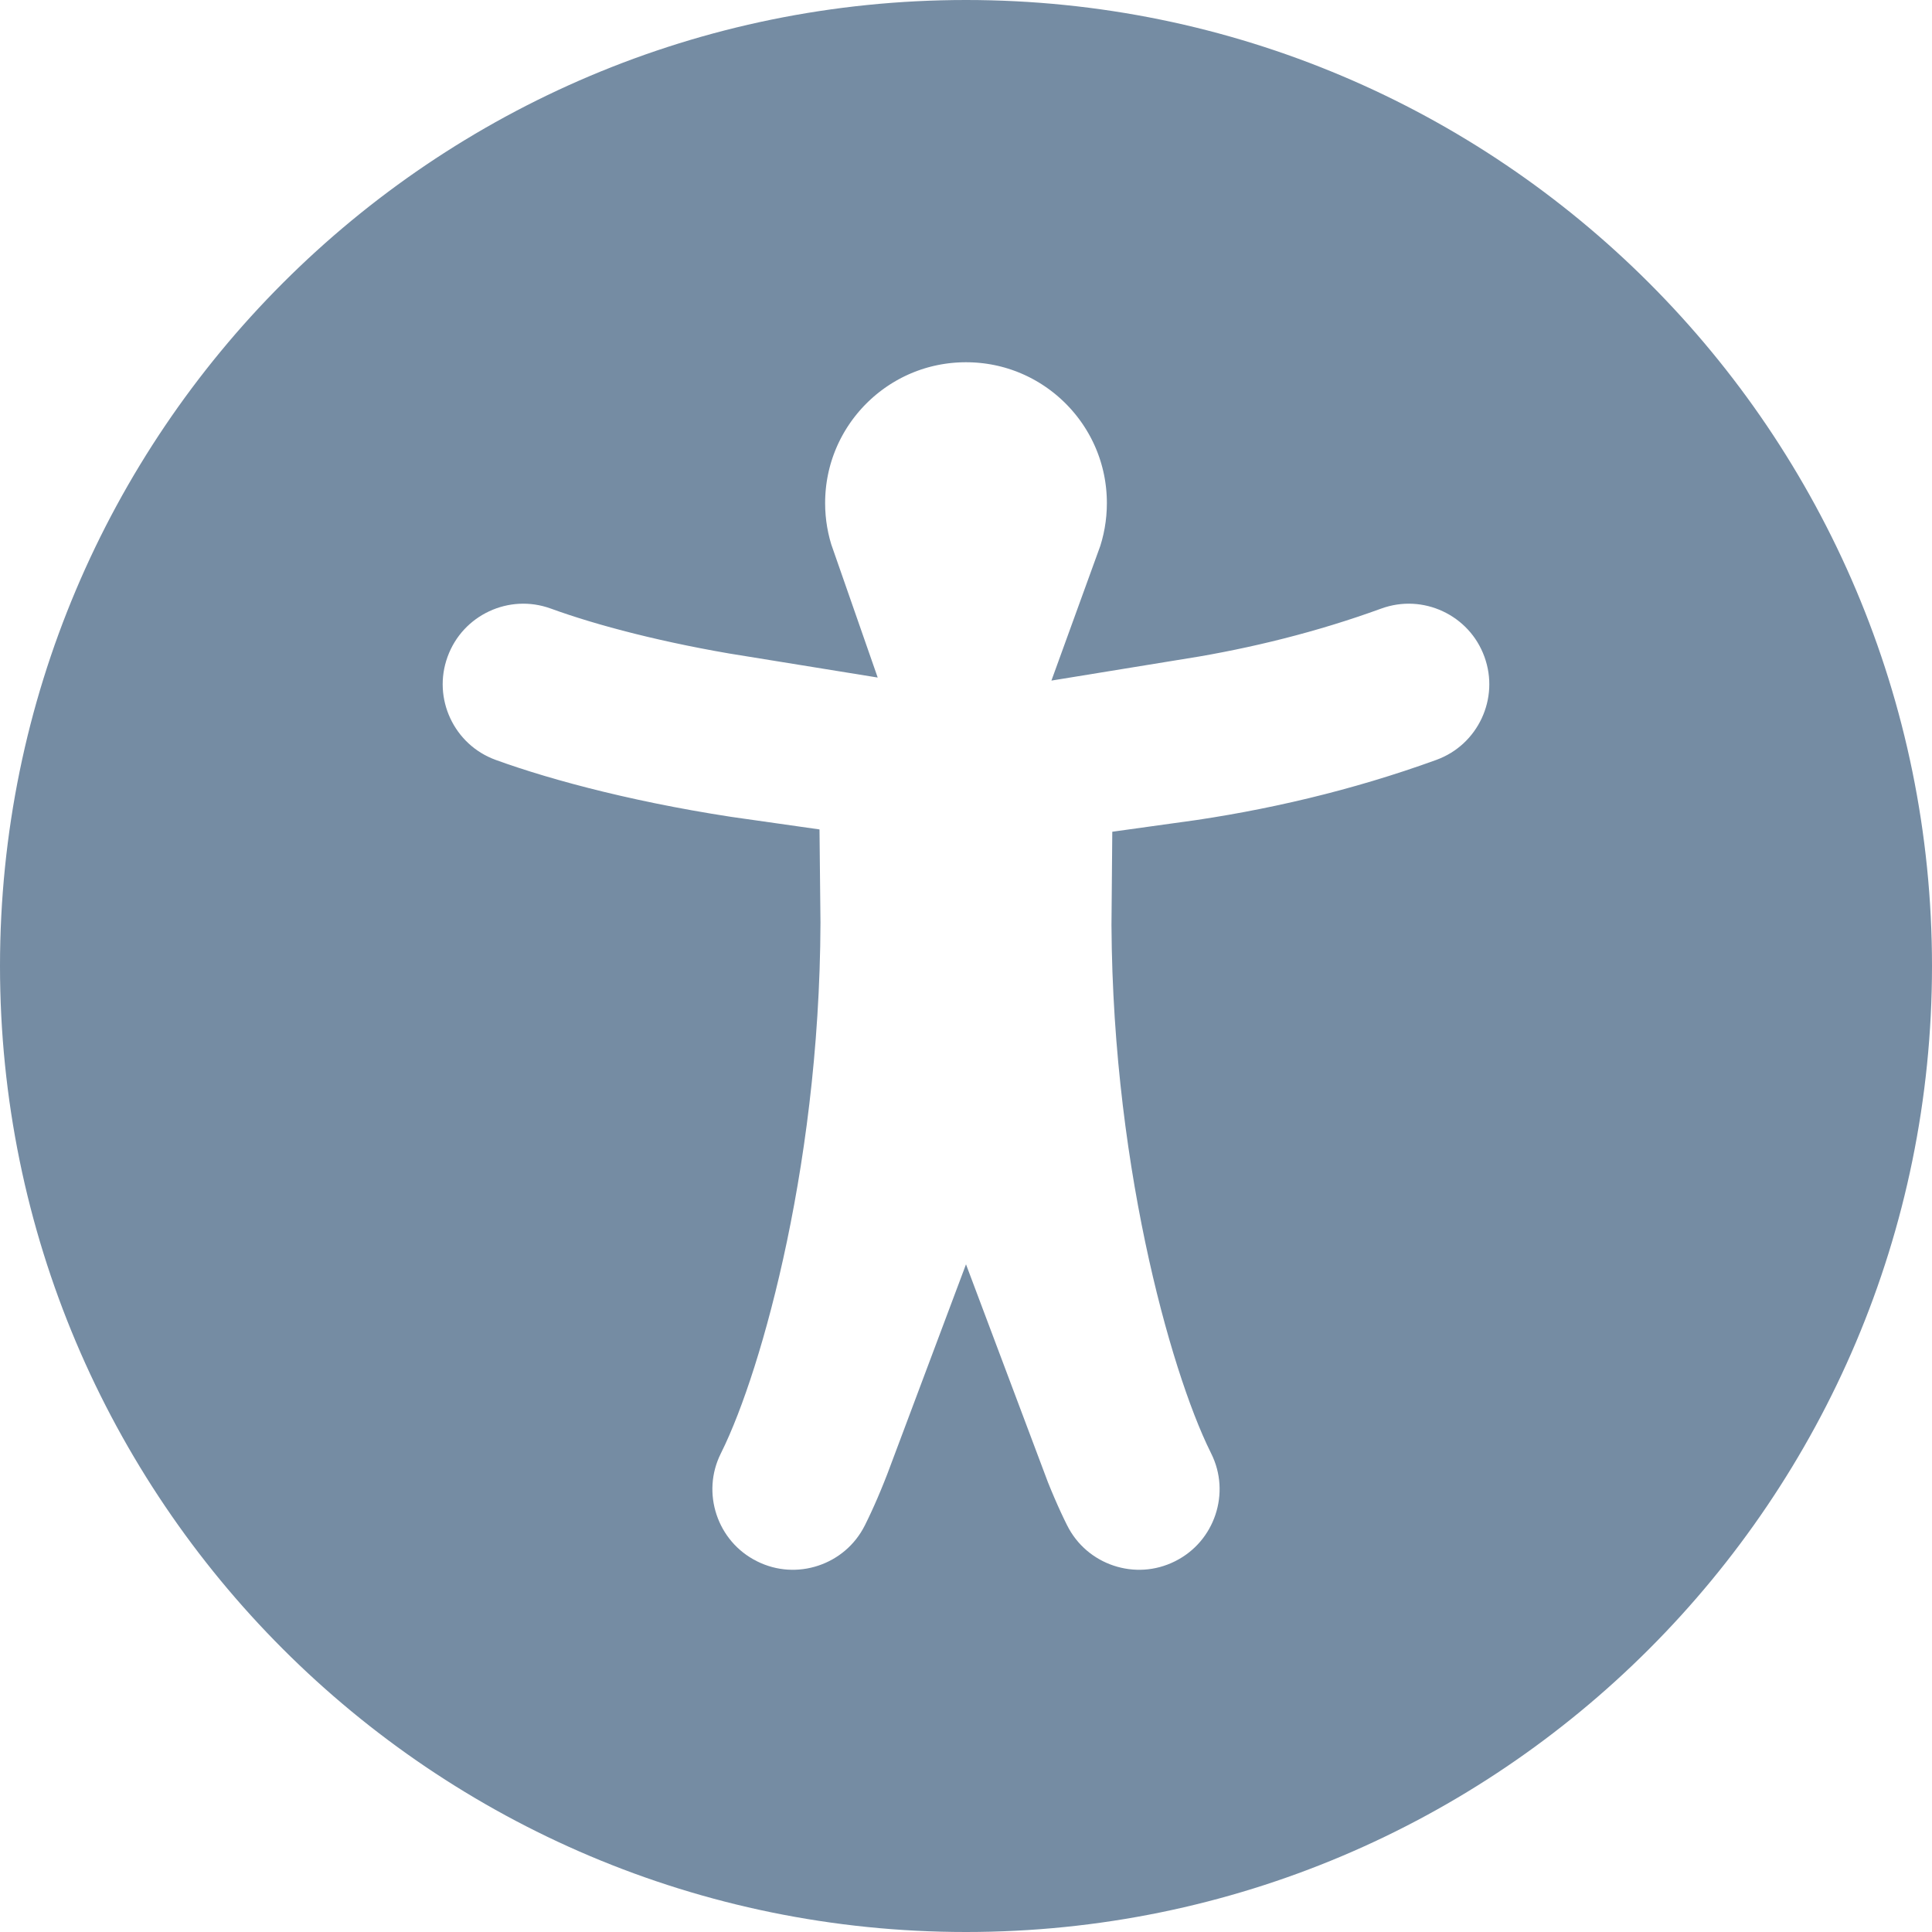
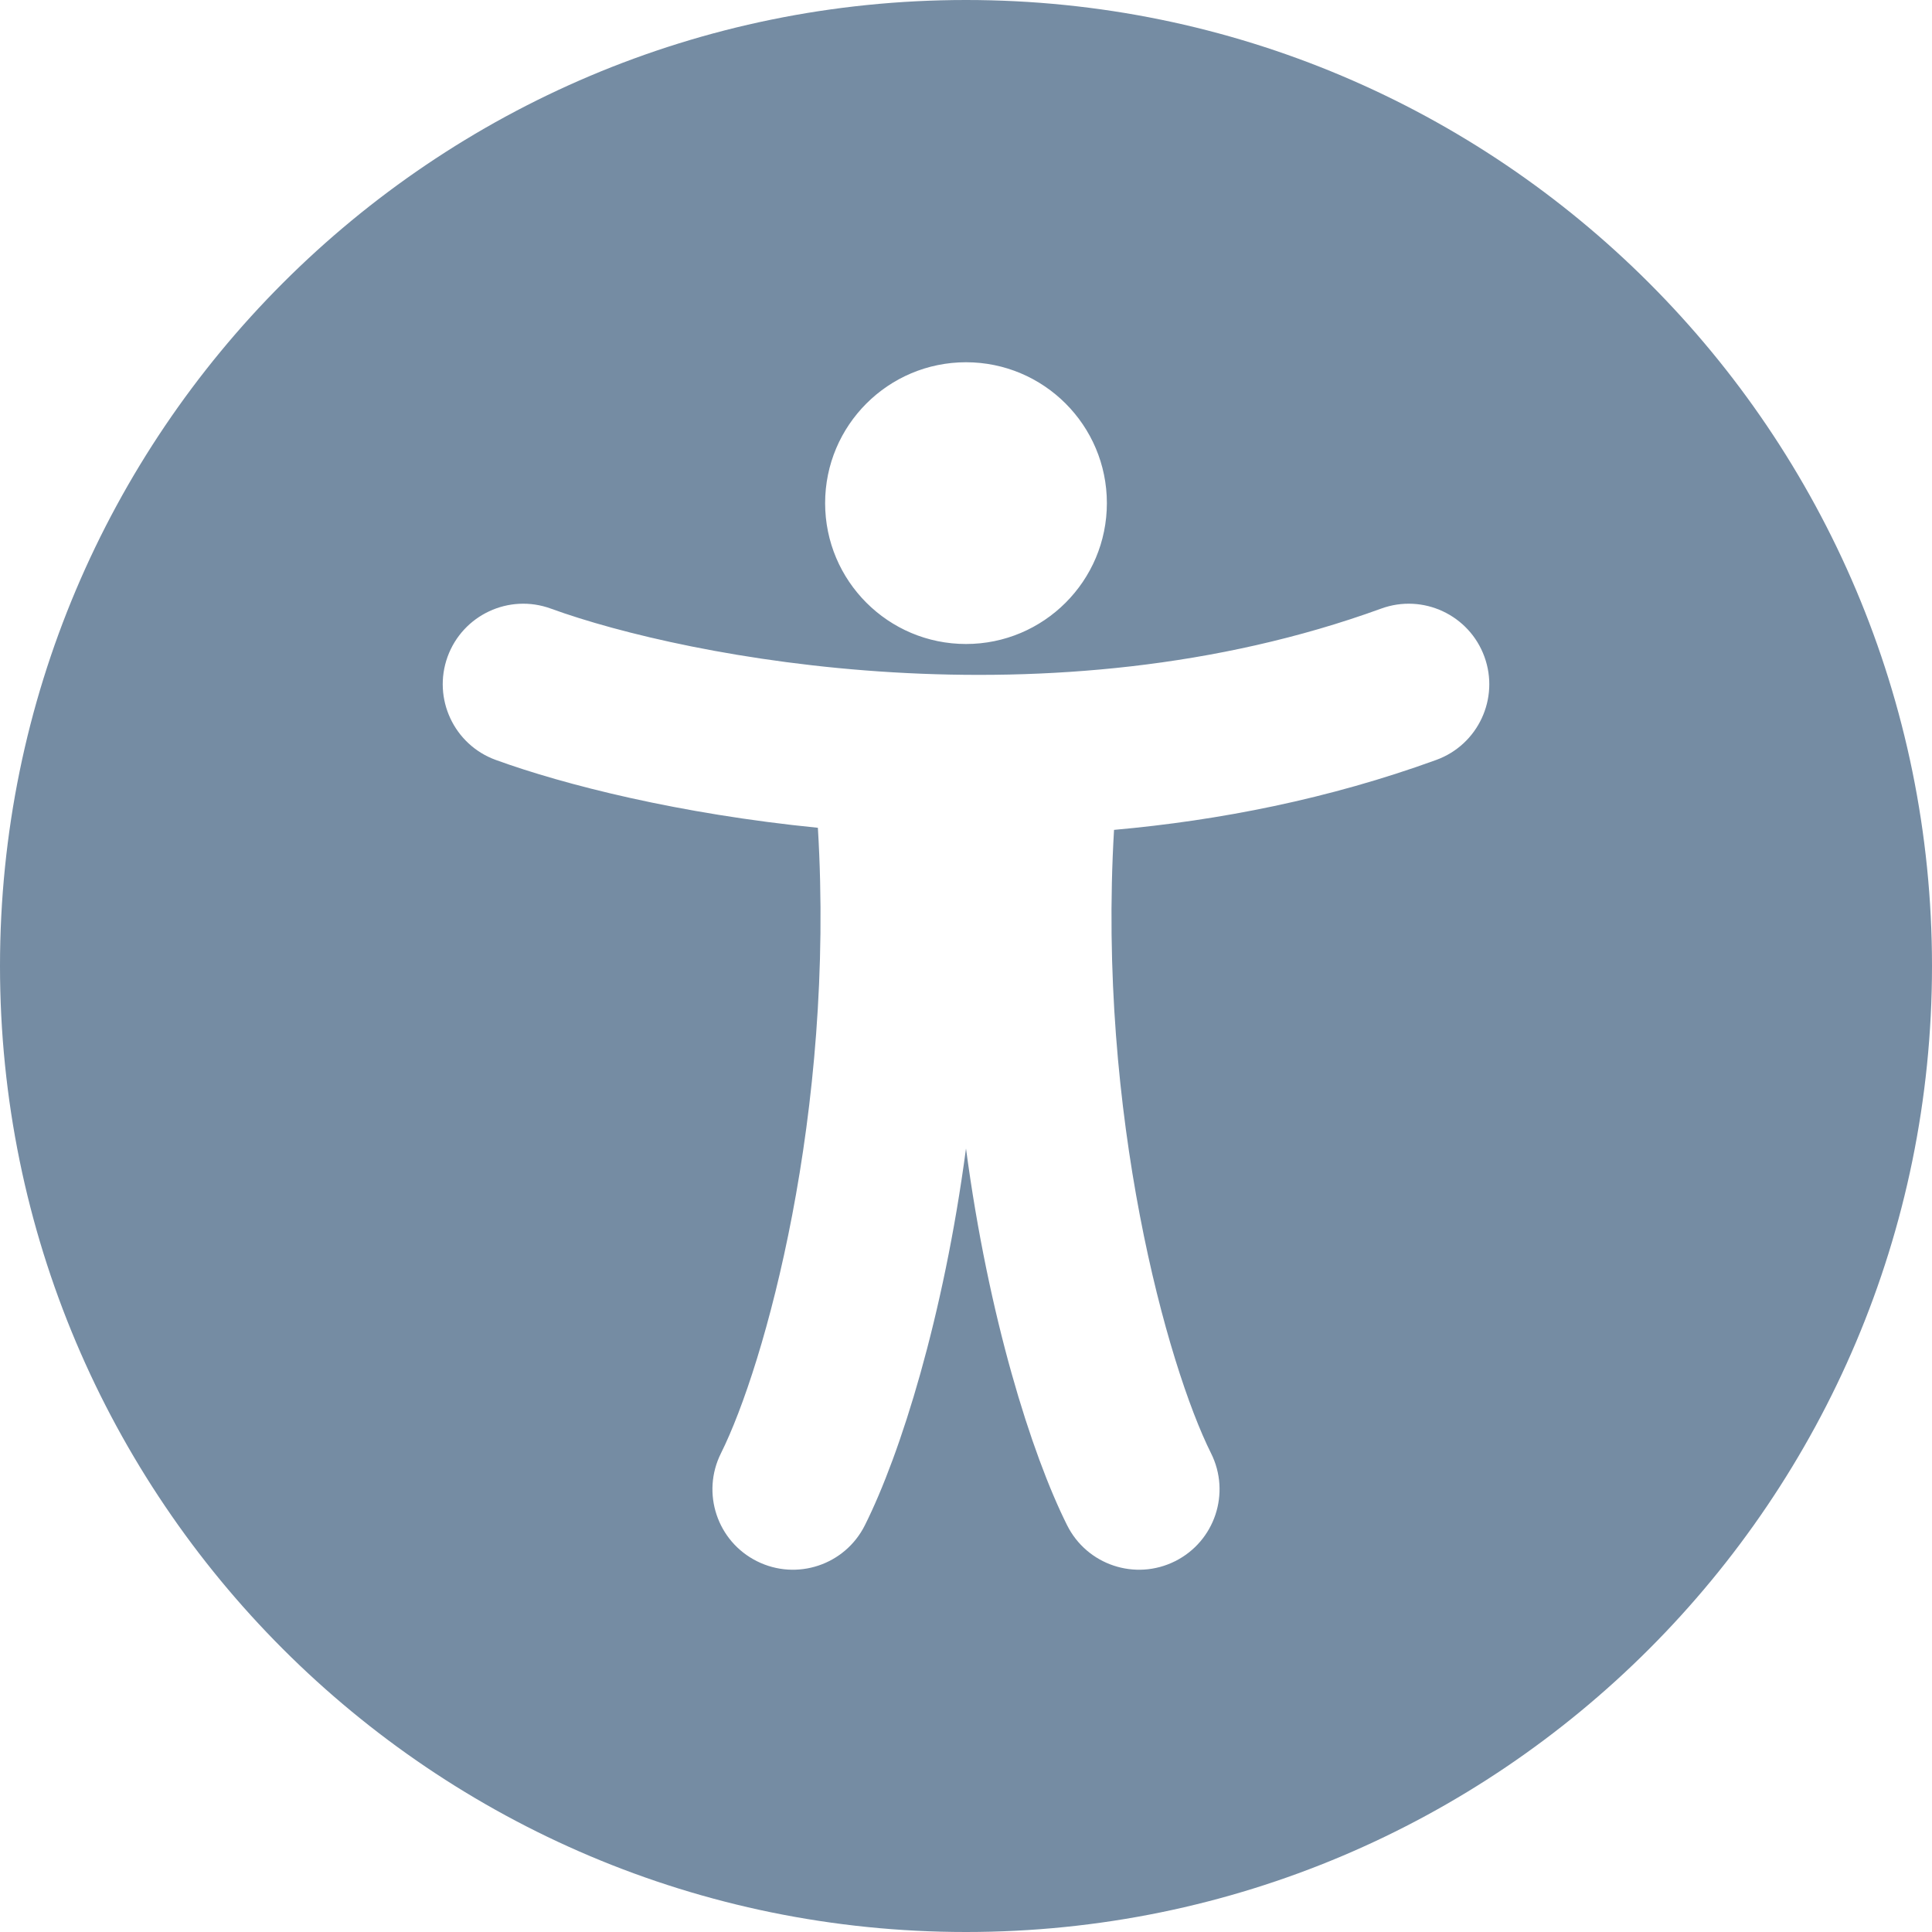
<svg xmlns="http://www.w3.org/2000/svg" id="meteor-icon-kit__solid-universal-access" viewBox="0 0 24 24" fill="none">
-   <path d="M23 12C23 18.075 18.075 23 12 23C5.925 23 1 18.075 1 12C1 5.925 5.925 1 12 1C18.075 1 23 5.925 23 12ZM9.25 6.25C9.25 6.57 9.305 6.876 9.405 7.162C8.457 7.009 7.683 6.802 7.184 6.62C6.145 6.243 4.998 6.778 4.62 7.817C4.243 8.855 4.778 10.002 5.817 10.38C6.599 10.664 7.778 10.975 9.191 11.174C9.229 14.209 8.48 16.768 8.061 17.606C7.567 18.593 7.968 19.795 8.956 20.289C9.943 20.783 11.145 20.382 11.639 19.394C11.758 19.156 11.88 18.874 12 18.554C12.12 18.874 12.242 19.156 12.361 19.394C12.855 20.382 14.056 20.783 15.044 20.289C16.032 19.795 16.433 18.593 15.939 17.606C15.522 16.771 14.776 14.227 14.808 11.205C15.917 11.052 17.056 10.789 18.183 10.38C19.222 10.002 19.757 8.855 19.38 7.817C19.002 6.778 17.855 6.243 16.817 6.62C16.081 6.888 15.329 7.073 14.584 7.194C14.691 6.9 14.75 6.582 14.75 6.25C14.75 4.731 13.519 3.5 12 3.5C10.481 3.5 9.25 4.731 9.25 6.25Z" fill="#758CA3" stroke="#758CA3" stroke-width="2" />
+   <path fill-rule="evenodd" clip-rule="evenodd" d="M12 24C18.627 24 24 18.627 24 12C24 5.373 18.627 0 12 0C5.373 0 0 5.373 0 12C0 18.627 5.373 24 12 24ZM12 8C12.966 8 13.75 7.216 13.75 6.25C13.75 5.284 12.966 4.5 12 4.5C11.034 4.5 10.25 5.284 10.25 6.25C10.25 7.216 11.034 8 12 8ZM5.56 8.158C5.749 7.639 6.323 7.371 6.842 7.56C8.54 8.178 13.051 9.054 17.158 7.56C17.677 7.371 18.251 7.639 18.44 8.158C18.629 8.677 18.361 9.251 17.842 9.44C16.508 9.925 15.148 10.192 13.839 10.309C13.63 13.846 14.503 16.97 15.044 18.053C15.291 18.547 15.091 19.147 14.597 19.394C14.103 19.641 13.503 19.441 13.256 18.947C12.812 18.059 12.279 16.362 12 14.267C11.721 16.362 11.188 18.059 10.744 18.947C10.497 19.441 9.897 19.641 9.403 19.394C8.909 19.147 8.709 18.547 8.956 18.053C9.498 16.967 10.374 13.831 10.16 10.283C8.436 10.111 7.011 9.75 6.158 9.44C5.639 9.251 5.372 8.677 5.56 8.158Z" fill="#758CA3" />
</svg>
